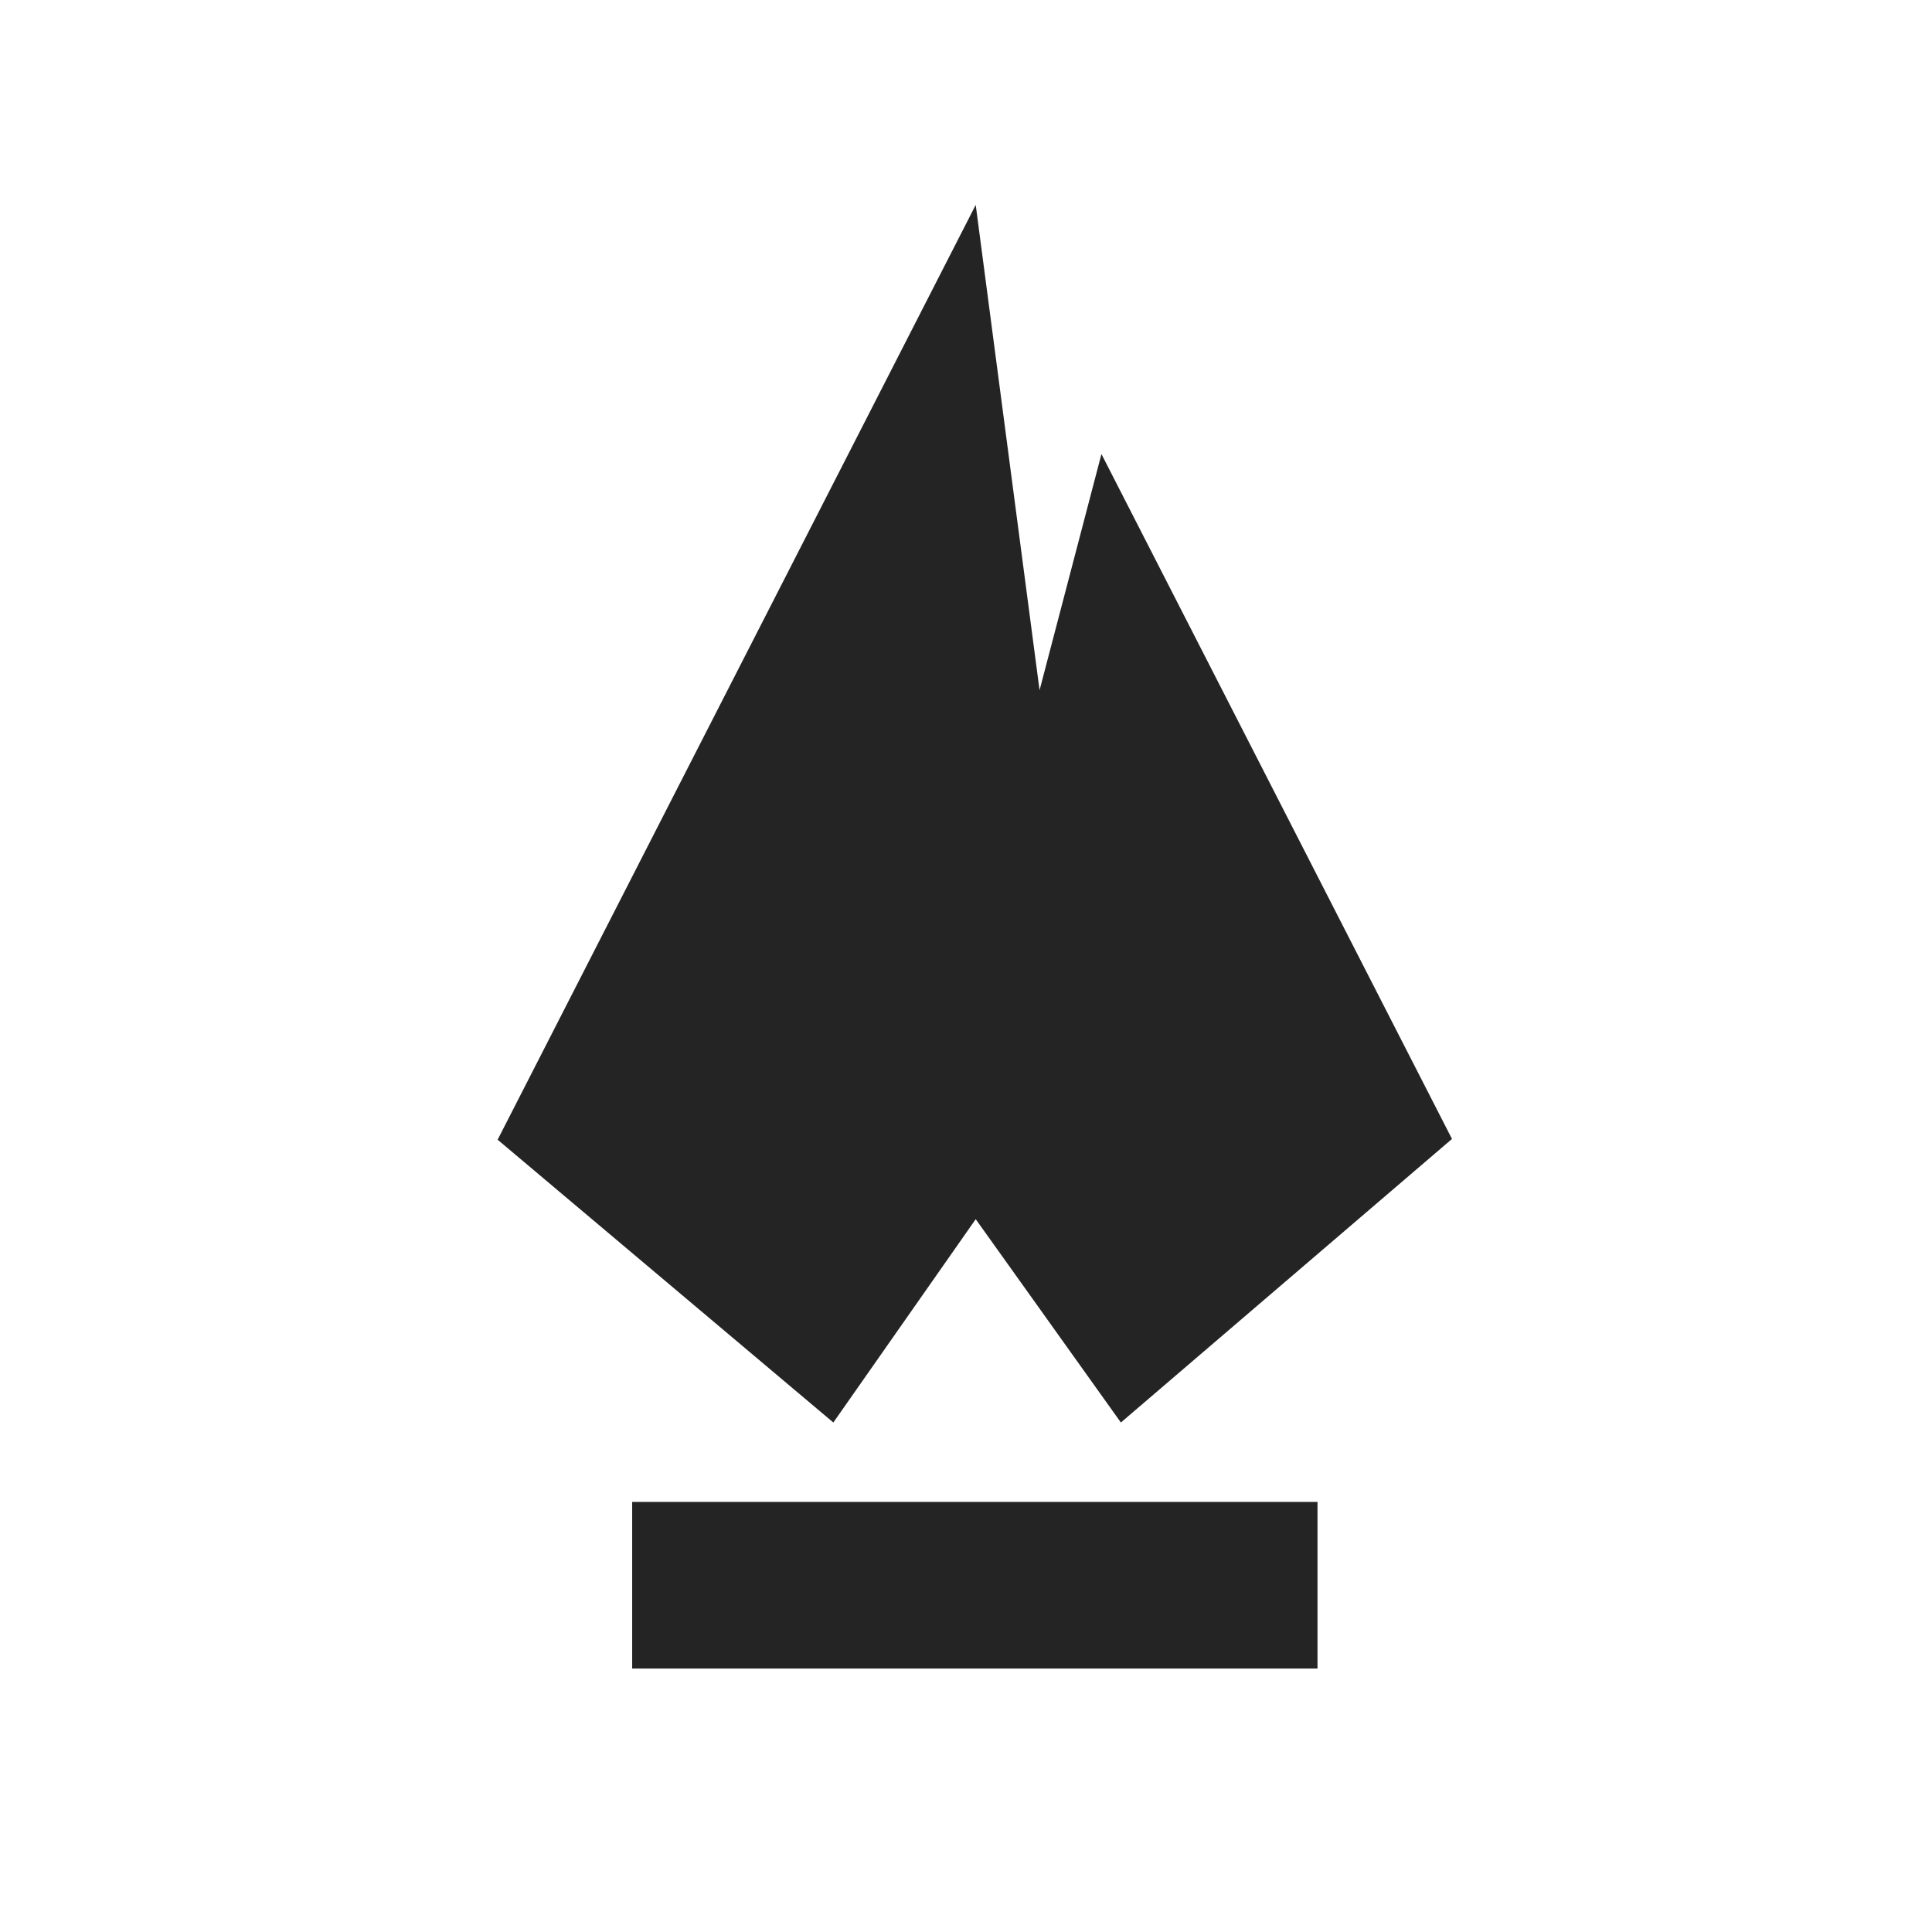
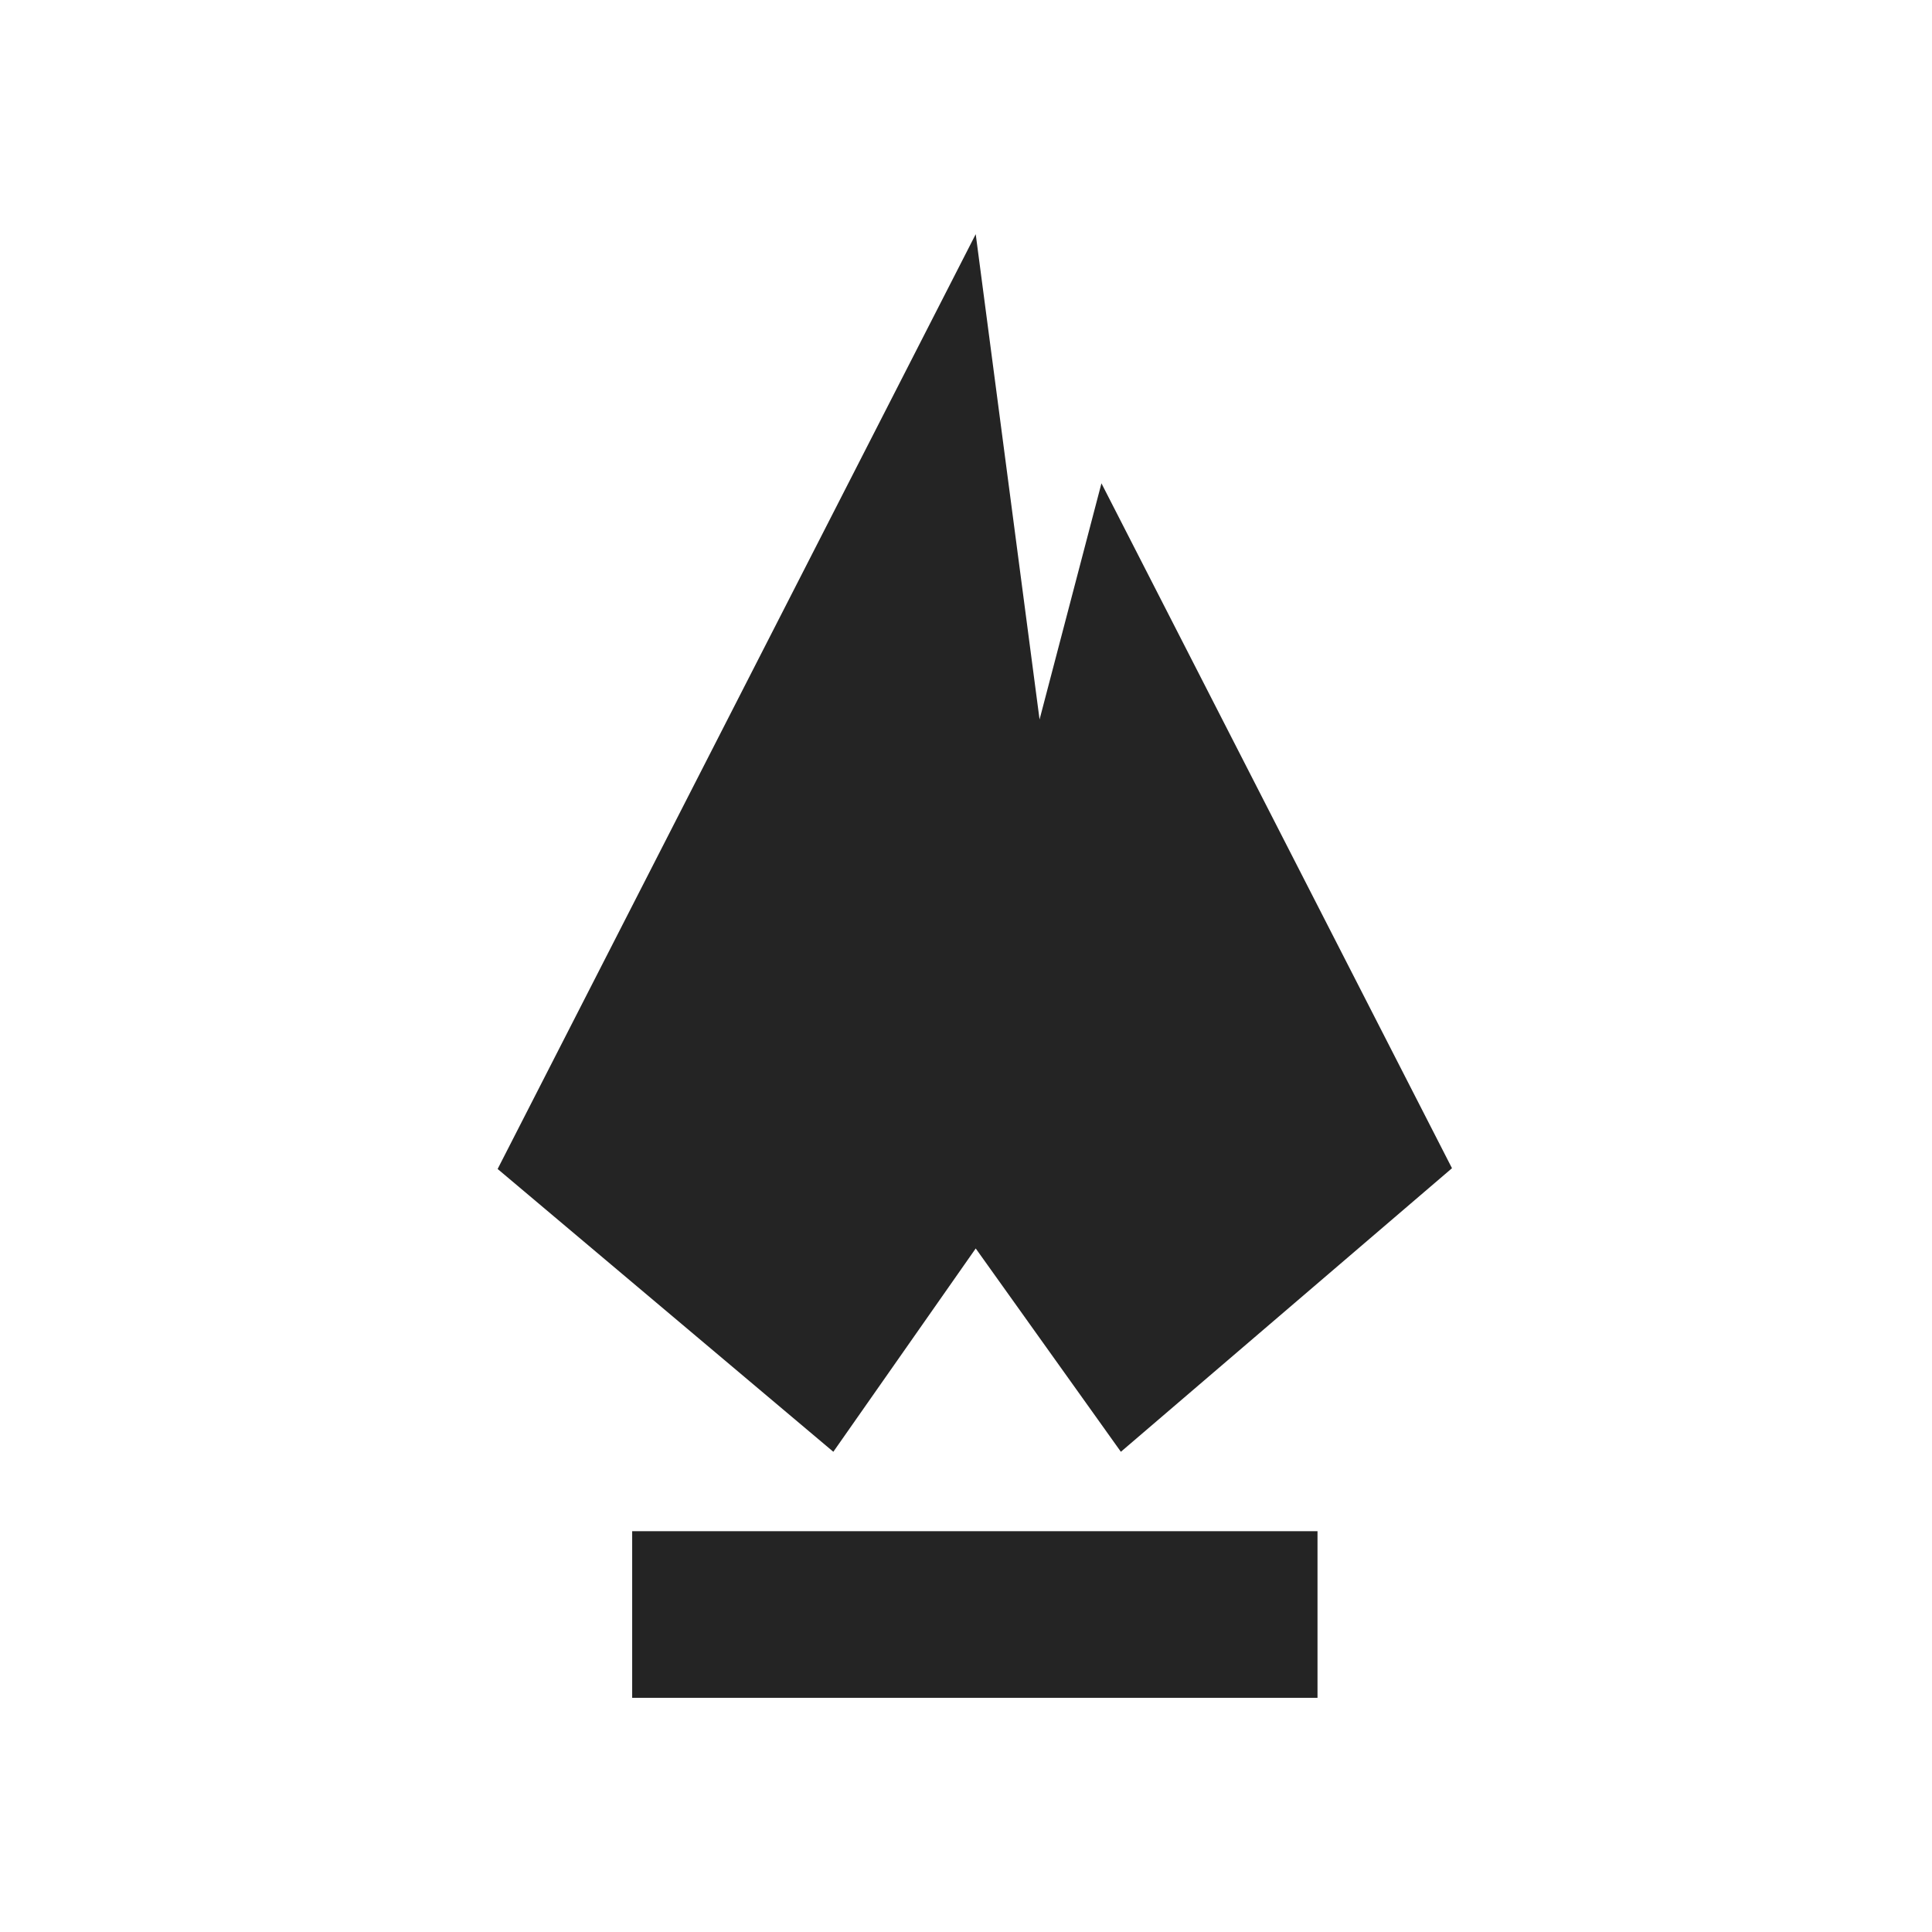
<svg xmlns="http://www.w3.org/2000/svg" width="66" height="66" viewBox="0 0 66 66" fill="none">
-   <path d="M37.627 15.511L35.513 23.579L33.332 7L17 38.934L28.468 48.595L33.332 41.649L38.291 48.595L49.602 38.908L37.627 15.511Z" fill="#242424" />
-   <path d="M21.596 51.308H45.008V57H21.596V51.308Z" fill="#242424" />
+   <path d="M37.627 16.511L35.513 24.579L33.332 8L17 39.934L28.468 49.595L33.332 42.649L38.291 49.595L49.602 39.908L37.627 16.511Z" fill="#242424" />
+   <path d="M21.596 52.308H45.008V58H21.596V52.308Z" fill="#242424" />
</svg>
